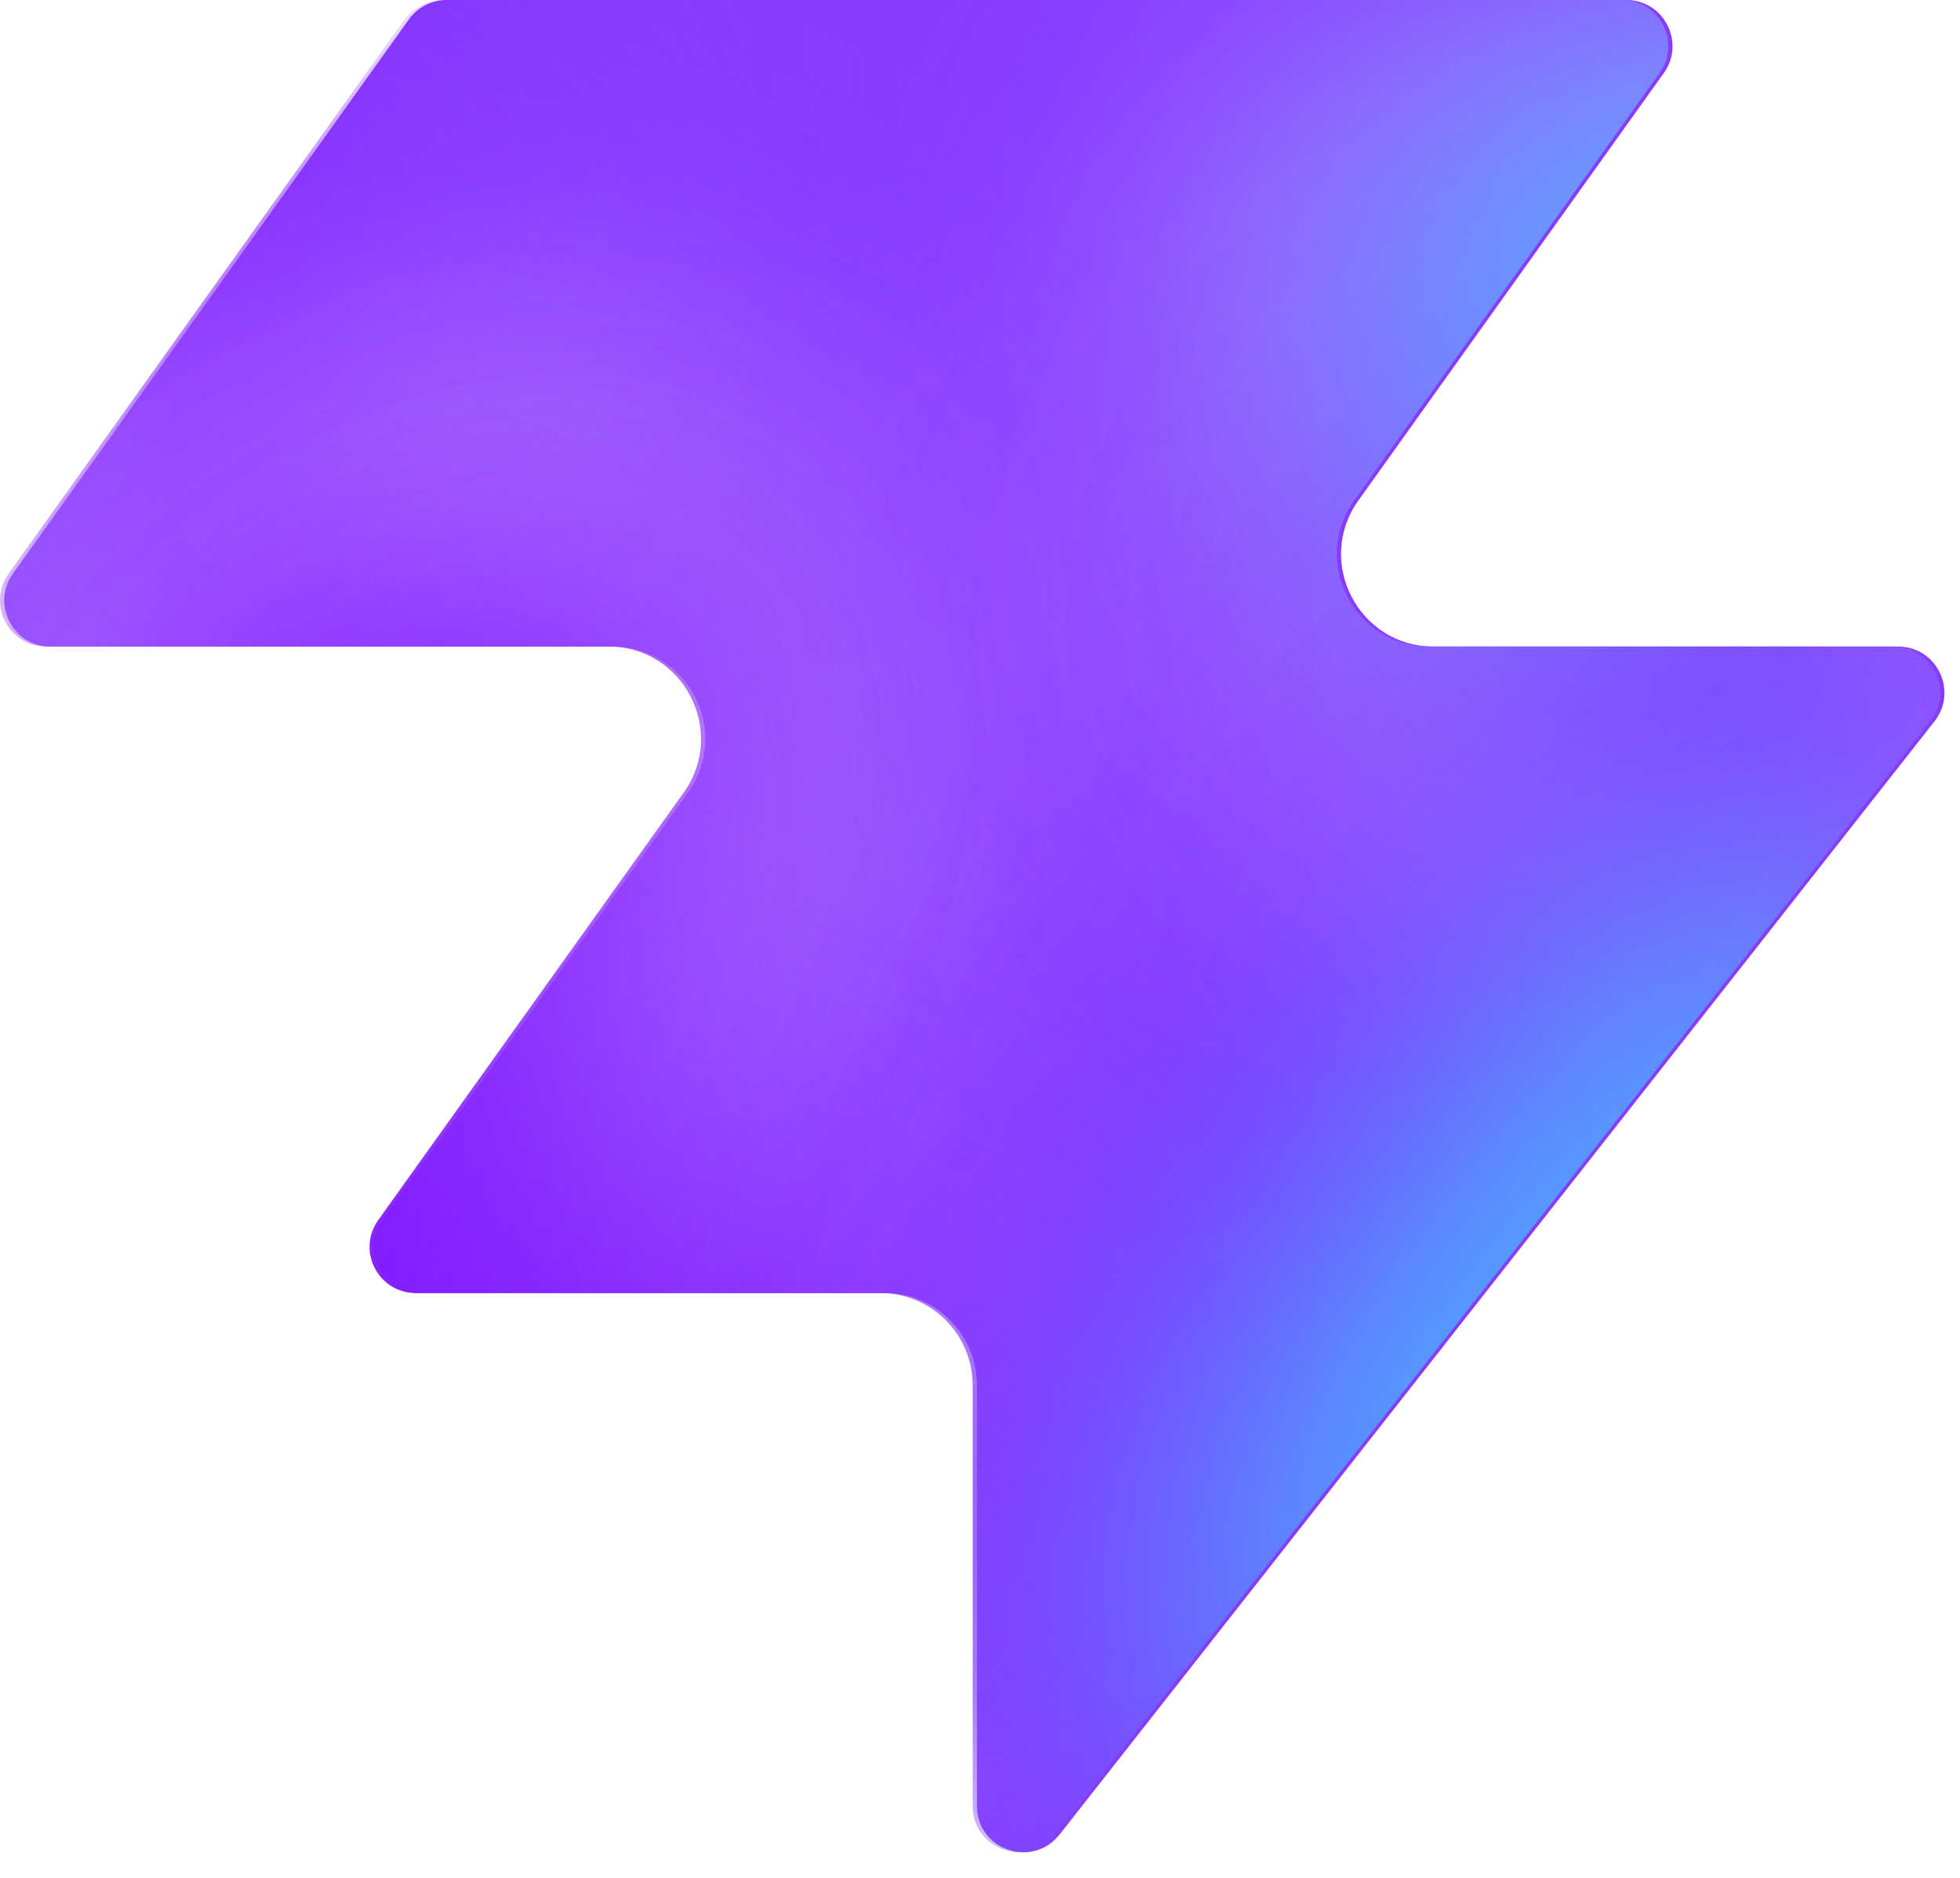
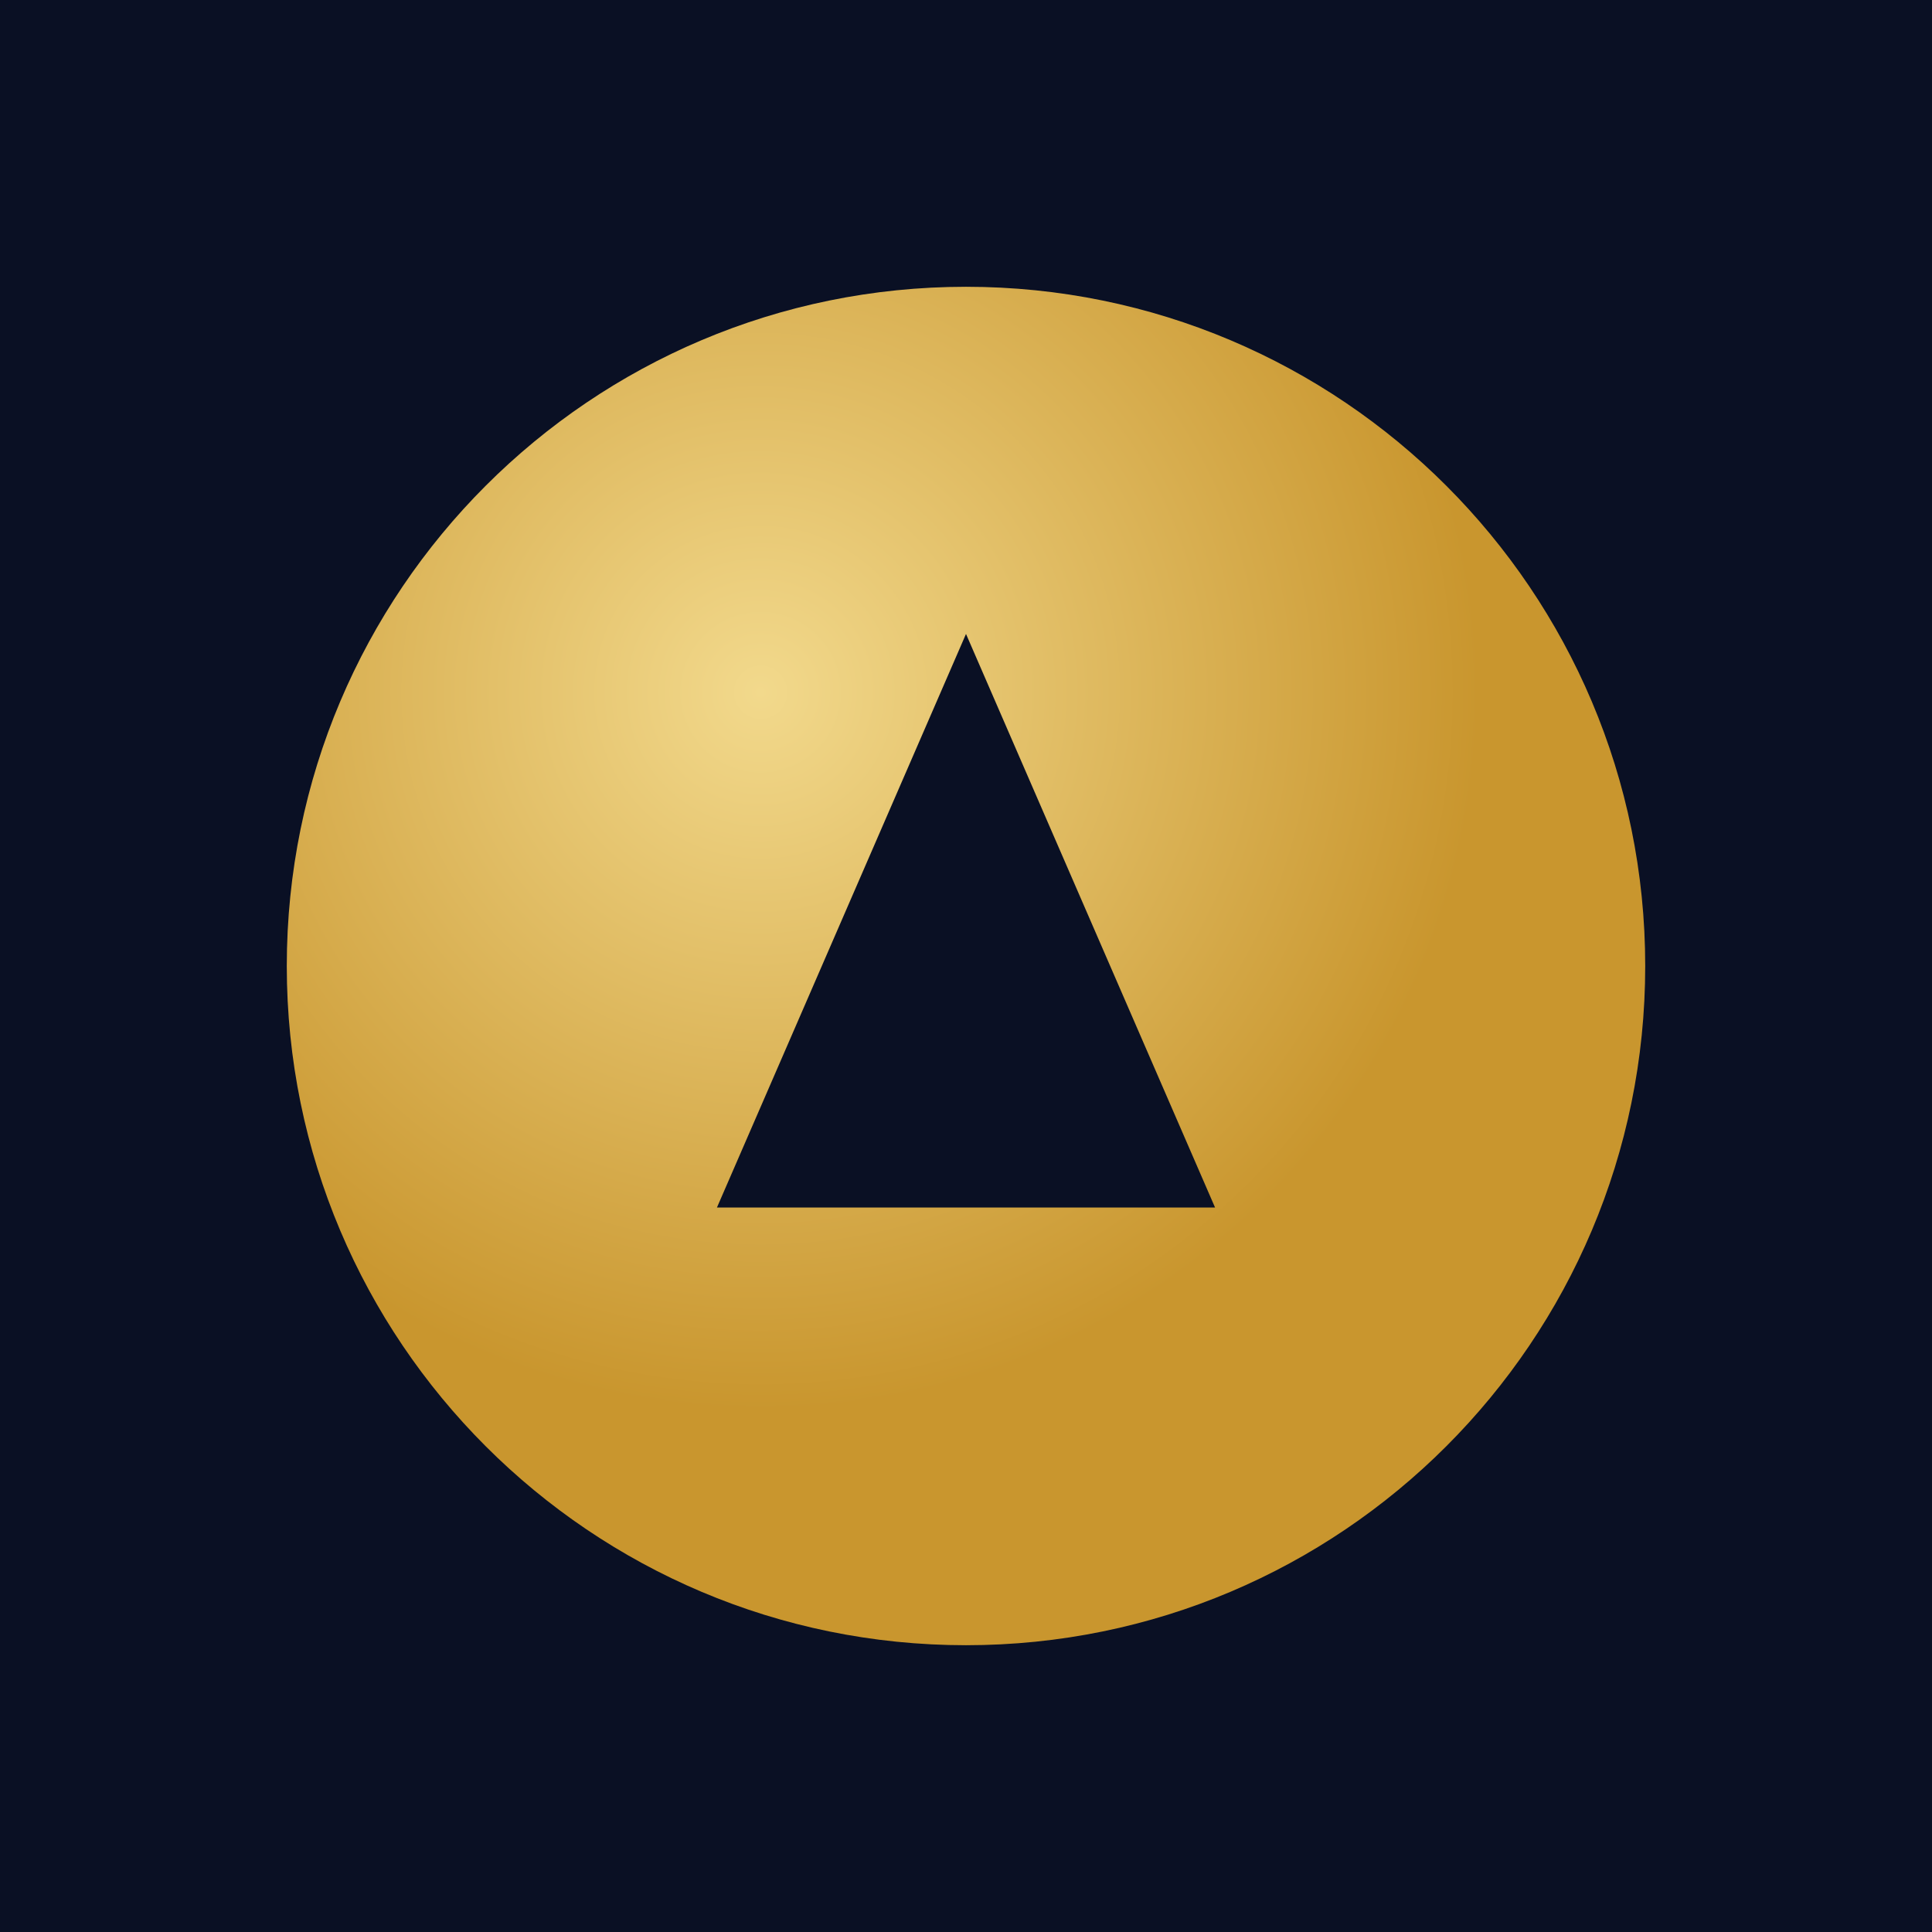
- <svg xmlns="http://www.w3.org/2000/svg" width="48" height="46" fill="none" viewBox="0 0 48 46">
-   <path fill="#863bff" d="M25.946 44.938c-.664.845-2.021.375-2.021-.698V33.937a2.26 2.26 0 0 0-2.262-2.262H10.287c-.92 0-1.456-1.04-.92-1.788l7.48-10.471c1.07-1.497 0-3.578-1.842-3.578H1.237c-.92 0-1.456-1.04-.92-1.788L10.013.474c.214-.297.556-.474.92-.474h28.894c.92 0 1.456 1.04.92 1.788l-7.48 10.471c-1.07 1.498 0 3.579 1.842 3.579h11.377c.943 0 1.473 1.088.89 1.83L25.947 44.94z" style="fill:#863bff;fill:color(display-p3 .525 .23 1);fill-opacity:1" />
-   <mask id="a" width="48" height="46" x="0" y="0" maskUnits="userSpaceOnUse" style="mask-type:alpha">
-     <path fill="#000" d="M25.842 44.938c-.664.844-2.021.375-2.021-.698V33.937a2.26 2.26 0 0 0-2.262-2.262H10.183c-.92 0-1.456-1.04-.92-1.788l7.48-10.471c1.07-1.498 0-3.579-1.842-3.579H1.133c-.92 0-1.456-1.04-.92-1.787L9.91.473c.214-.297.556-.474.92-.474h28.894c.92 0 1.456 1.04.92 1.788l-7.48 10.471c-1.07 1.498 0 3.578 1.842 3.578h11.377c.943 0 1.473 1.088.89 1.832L25.843 44.94z" style="fill:#000;fill-opacity:1" />
-   </mask>
-   <g mask="url(#a)">
-     <g filter="url(#b)">
-       <ellipse cx="5.508" cy="14.704" fill="#ede6ff" rx="5.508" ry="14.704" style="fill:#ede6ff;fill:color(display-p3 .927 .903 1);fill-opacity:1" transform="matrix(.00324 1 1 -.00324 -4.47 31.516)" />
-     </g>
-     <g filter="url(#c)">
-       <ellipse cx="10.399" cy="29.851" fill="#ede6ff" rx="10.399" ry="29.851" style="fill:#ede6ff;fill:color(display-p3 .927 .903 1);fill-opacity:1" transform="matrix(.00324 1 1 -.00324 -39.328 7.883)" />
-     </g>
-     <g filter="url(#d)">
-       <ellipse cx="5.508" cy="30.487" fill="#7e14ff" rx="5.508" ry="30.487" style="fill:#7e14ff;fill:color(display-p3 .492 .077 1);fill-opacity:1" transform="rotate(89.814 -25.913 -14.639)scale(1 -1)" />
-     </g>
-     <g filter="url(#e)">
-       <ellipse cx="5.508" cy="30.599" fill="#7e14ff" rx="5.508" ry="30.599" style="fill:#7e14ff;fill:color(display-p3 .492 .077 1);fill-opacity:1" transform="rotate(89.814 -32.644 -3.334)scale(1 -1)" />
-     </g>
-     <g filter="url(#f)">
-       <ellipse cx="5.508" cy="30.599" fill="#7e14ff" rx="5.508" ry="30.599" style="fill:#7e14ff;fill:color(display-p3 .492 .077 1);fill-opacity:1" transform="matrix(.00324 1 1 -.00324 -34.34 30.47)" />
-     </g>
-     <g filter="url(#g)">
-       <ellipse cx="14.072" cy="22.078" fill="#ede6ff" rx="14.072" ry="22.078" style="fill:#ede6ff;fill:color(display-p3 .927 .903 1);fill-opacity:1" transform="rotate(93.35 24.506 48.493)scale(-1 1)" />
-     </g>
-     <g filter="url(#h)">
-       <ellipse cx="3.47" cy="21.501" fill="#7e14ff" rx="3.47" ry="21.501" style="fill:#7e14ff;fill:color(display-p3 .492 .077 1);fill-opacity:1" transform="rotate(89.009 28.708 47.59)scale(-1 1)" />
-     </g>
-     <g filter="url(#i)">
-       <ellipse cx="3.47" cy="21.501" fill="#7e14ff" rx="3.47" ry="21.501" style="fill:#7e14ff;fill:color(display-p3 .492 .077 1);fill-opacity:1" transform="rotate(89.009 28.708 47.59)scale(-1 1)" />
-     </g>
-     <g filter="url(#j)">
-       <ellipse cx=".387" cy="8.972" fill="#7e14ff" rx="4.407" ry="29.108" style="fill:#7e14ff;fill:color(display-p3 .492 .077 1);fill-opacity:1" transform="rotate(39.51 .387 8.972)" />
-     </g>
-     <g filter="url(#k)">
-       <ellipse cx="47.523" cy="-6.092" fill="#7e14ff" rx="4.407" ry="29.108" style="fill:#7e14ff;fill:color(display-p3 .492 .077 1);fill-opacity:1" transform="rotate(37.892 47.523 -6.092)" />
-     </g>
-     <g filter="url(#l)">
-       <ellipse cx="41.412" cy="6.333" fill="#47bfff" rx="5.971" ry="9.665" style="fill:#47bfff;fill:color(display-p3 .28 .748 1);fill-opacity:1" transform="rotate(37.892 41.412 6.333)" />
-     </g>
-     <g filter="url(#m)">
-       <ellipse cx="-1.879" cy="38.332" fill="#7e14ff" rx="4.407" ry="29.108" style="fill:#7e14ff;fill:color(display-p3 .492 .077 1);fill-opacity:1" transform="rotate(37.892 -1.88 38.332)" />
-     </g>
-     <g filter="url(#n)">
-       <ellipse cx="-1.879" cy="38.332" fill="#7e14ff" rx="4.407" ry="29.108" style="fill:#7e14ff;fill:color(display-p3 .492 .077 1);fill-opacity:1" transform="rotate(37.892 -1.88 38.332)" />
-     </g>
-     <g filter="url(#o)">
-       <ellipse cx="35.651" cy="29.907" fill="#7e14ff" rx="4.407" ry="29.108" style="fill:#7e14ff;fill:color(display-p3 .492 .077 1);fill-opacity:1" transform="rotate(37.892 35.651 29.907)" />
-     </g>
-     <g filter="url(#p)">
-       <ellipse cx="38.418" cy="32.4" fill="#47bfff" rx="5.971" ry="15.297" style="fill:#47bfff;fill:color(display-p3 .28 .748 1);fill-opacity:1" transform="rotate(37.892 38.418 32.4)" />
-     </g>
-   </g>
+ <svg xmlns="http://www.w3.org/2000/svg" viewBox="0 0 512 512">
  <defs>
-     <filter id="b" width="60.045" height="41.654" x="-19.77" y="16.149" color-interpolation-filters="sRGB" filterUnits="userSpaceOnUse">
-       <feFlood flood-opacity="0" result="BackgroundImageFix" />
-       <feBlend in="SourceGraphic" in2="BackgroundImageFix" result="shape" />
-       <feGaussianBlur result="effect1_foregroundBlur_2002_17158" stdDeviation="7.659" />
-     </filter>
-     <filter id="c" width="90.34" height="51.437" x="-54.613" y="-7.533" color-interpolation-filters="sRGB" filterUnits="userSpaceOnUse">
-       <feFlood flood-opacity="0" result="BackgroundImageFix" />
-       <feBlend in="SourceGraphic" in2="BackgroundImageFix" result="shape" />
-       <feGaussianBlur result="effect1_foregroundBlur_2002_17158" stdDeviation="7.659" />
-     </filter>
-     <filter id="d" width="79.355" height="29.4" x="-49.64" y="2.03" color-interpolation-filters="sRGB" filterUnits="userSpaceOnUse">
-       <feFlood flood-opacity="0" result="BackgroundImageFix" />
-       <feBlend in="SourceGraphic" in2="BackgroundImageFix" result="shape" />
-       <feGaussianBlur result="effect1_foregroundBlur_2002_17158" stdDeviation="4.596" />
-     </filter>
-     <filter id="e" width="79.579" height="29.4" x="-45.045" y="20.029" color-interpolation-filters="sRGB" filterUnits="userSpaceOnUse">
-       <feFlood flood-opacity="0" result="BackgroundImageFix" />
-       <feBlend in="SourceGraphic" in2="BackgroundImageFix" result="shape" />
-       <feGaussianBlur result="effect1_foregroundBlur_2002_17158" stdDeviation="4.596" />
-     </filter>
-     <filter id="f" width="79.579" height="29.4" x="-43.513" y="21.178" color-interpolation-filters="sRGB" filterUnits="userSpaceOnUse">
-       <feFlood flood-opacity="0" result="BackgroundImageFix" />
-       <feBlend in="SourceGraphic" in2="BackgroundImageFix" result="shape" />
-       <feGaussianBlur result="effect1_foregroundBlur_2002_17158" stdDeviation="4.596" />
-     </filter>
-     <filter id="g" width="74.749" height="58.852" x="15.756" y="-17.901" color-interpolation-filters="sRGB" filterUnits="userSpaceOnUse">
-       <feFlood flood-opacity="0" result="BackgroundImageFix" />
-       <feBlend in="SourceGraphic" in2="BackgroundImageFix" result="shape" />
-       <feGaussianBlur result="effect1_foregroundBlur_2002_17158" stdDeviation="7.659" />
-     </filter>
-     <filter id="h" width="61.377" height="25.362" x="23.548" y="2.284" color-interpolation-filters="sRGB" filterUnits="userSpaceOnUse">
-       <feFlood flood-opacity="0" result="BackgroundImageFix" />
-       <feBlend in="SourceGraphic" in2="BackgroundImageFix" result="shape" />
-       <feGaussianBlur result="effect1_foregroundBlur_2002_17158" stdDeviation="4.596" />
-     </filter>
-     <filter id="i" width="61.377" height="25.362" x="23.548" y="2.284" color-interpolation-filters="sRGB" filterUnits="userSpaceOnUse">
-       <feFlood flood-opacity="0" result="BackgroundImageFix" />
-       <feBlend in="SourceGraphic" in2="BackgroundImageFix" result="shape" />
-       <feGaussianBlur result="effect1_foregroundBlur_2002_17158" stdDeviation="4.596" />
-     </filter>
-     <filter id="j" width="56.045" height="63.649" x="-27.636" y="-22.853" color-interpolation-filters="sRGB" filterUnits="userSpaceOnUse">
-       <feFlood flood-opacity="0" result="BackgroundImageFix" />
-       <feBlend in="SourceGraphic" in2="BackgroundImageFix" result="shape" />
-       <feGaussianBlur result="effect1_foregroundBlur_2002_17158" stdDeviation="4.596" />
-     </filter>
-     <filter id="k" width="54.814" height="64.646" x="20.116" y="-38.415" color-interpolation-filters="sRGB" filterUnits="userSpaceOnUse">
-       <feFlood flood-opacity="0" result="BackgroundImageFix" />
-       <feBlend in="SourceGraphic" in2="BackgroundImageFix" result="shape" />
-       <feGaussianBlur result="effect1_foregroundBlur_2002_17158" stdDeviation="4.596" />
-     </filter>
-     <filter id="l" width="33.541" height="35.313" x="24.641" y="-11.323" color-interpolation-filters="sRGB" filterUnits="userSpaceOnUse">
-       <feFlood flood-opacity="0" result="BackgroundImageFix" />
-       <feBlend in="SourceGraphic" in2="BackgroundImageFix" result="shape" />
-       <feGaussianBlur result="effect1_foregroundBlur_2002_17158" stdDeviation="4.596" />
-     </filter>
-     <filter id="m" width="54.814" height="64.646" x="-29.286" y="6.009" color-interpolation-filters="sRGB" filterUnits="userSpaceOnUse">
-       <feFlood flood-opacity="0" result="BackgroundImageFix" />
-       <feBlend in="SourceGraphic" in2="BackgroundImageFix" result="shape" />
-       <feGaussianBlur result="effect1_foregroundBlur_2002_17158" stdDeviation="4.596" />
-     </filter>
-     <filter id="n" width="54.814" height="64.646" x="-29.286" y="6.009" color-interpolation-filters="sRGB" filterUnits="userSpaceOnUse">
-       <feFlood flood-opacity="0" result="BackgroundImageFix" />
-       <feBlend in="SourceGraphic" in2="BackgroundImageFix" result="shape" />
-       <feGaussianBlur result="effect1_foregroundBlur_2002_17158" stdDeviation="4.596" />
-     </filter>
-     <filter id="o" width="54.814" height="64.646" x="8.244" y="-2.416" color-interpolation-filters="sRGB" filterUnits="userSpaceOnUse">
-       <feFlood flood-opacity="0" result="BackgroundImageFix" />
-       <feBlend in="SourceGraphic" in2="BackgroundImageFix" result="shape" />
-       <feGaussianBlur result="effect1_foregroundBlur_2002_17158" stdDeviation="4.596" />
-     </filter>
-     <filter id="p" width="39.409" height="43.623" x="18.713" y="10.588" color-interpolation-filters="sRGB" filterUnits="userSpaceOnUse">
-       <feFlood flood-opacity="0" result="BackgroundImageFix" />
-       <feBlend in="SourceGraphic" in2="BackgroundImageFix" result="shape" />
-       <feGaussianBlur result="effect1_foregroundBlur_2002_17158" stdDeviation="4.596" />
-     </filter>
+     <radialGradient id="gold" cx="35%" cy="30%" r="75%">
+       <stop offset="0%" stop-color="#f2d98c" />
+       <stop offset="70%" stop-color="#c9962e" />
+     </radialGradient>
  </defs>
+   <rect width="512" height="512" fill="#0a1024" />
+   <circle cx="256" cy="256" r="180" fill="url(#gold)" />
+   <path d="M256 168 L322 320 L190 320 Z" fill="#0a1024" />
</svg>
